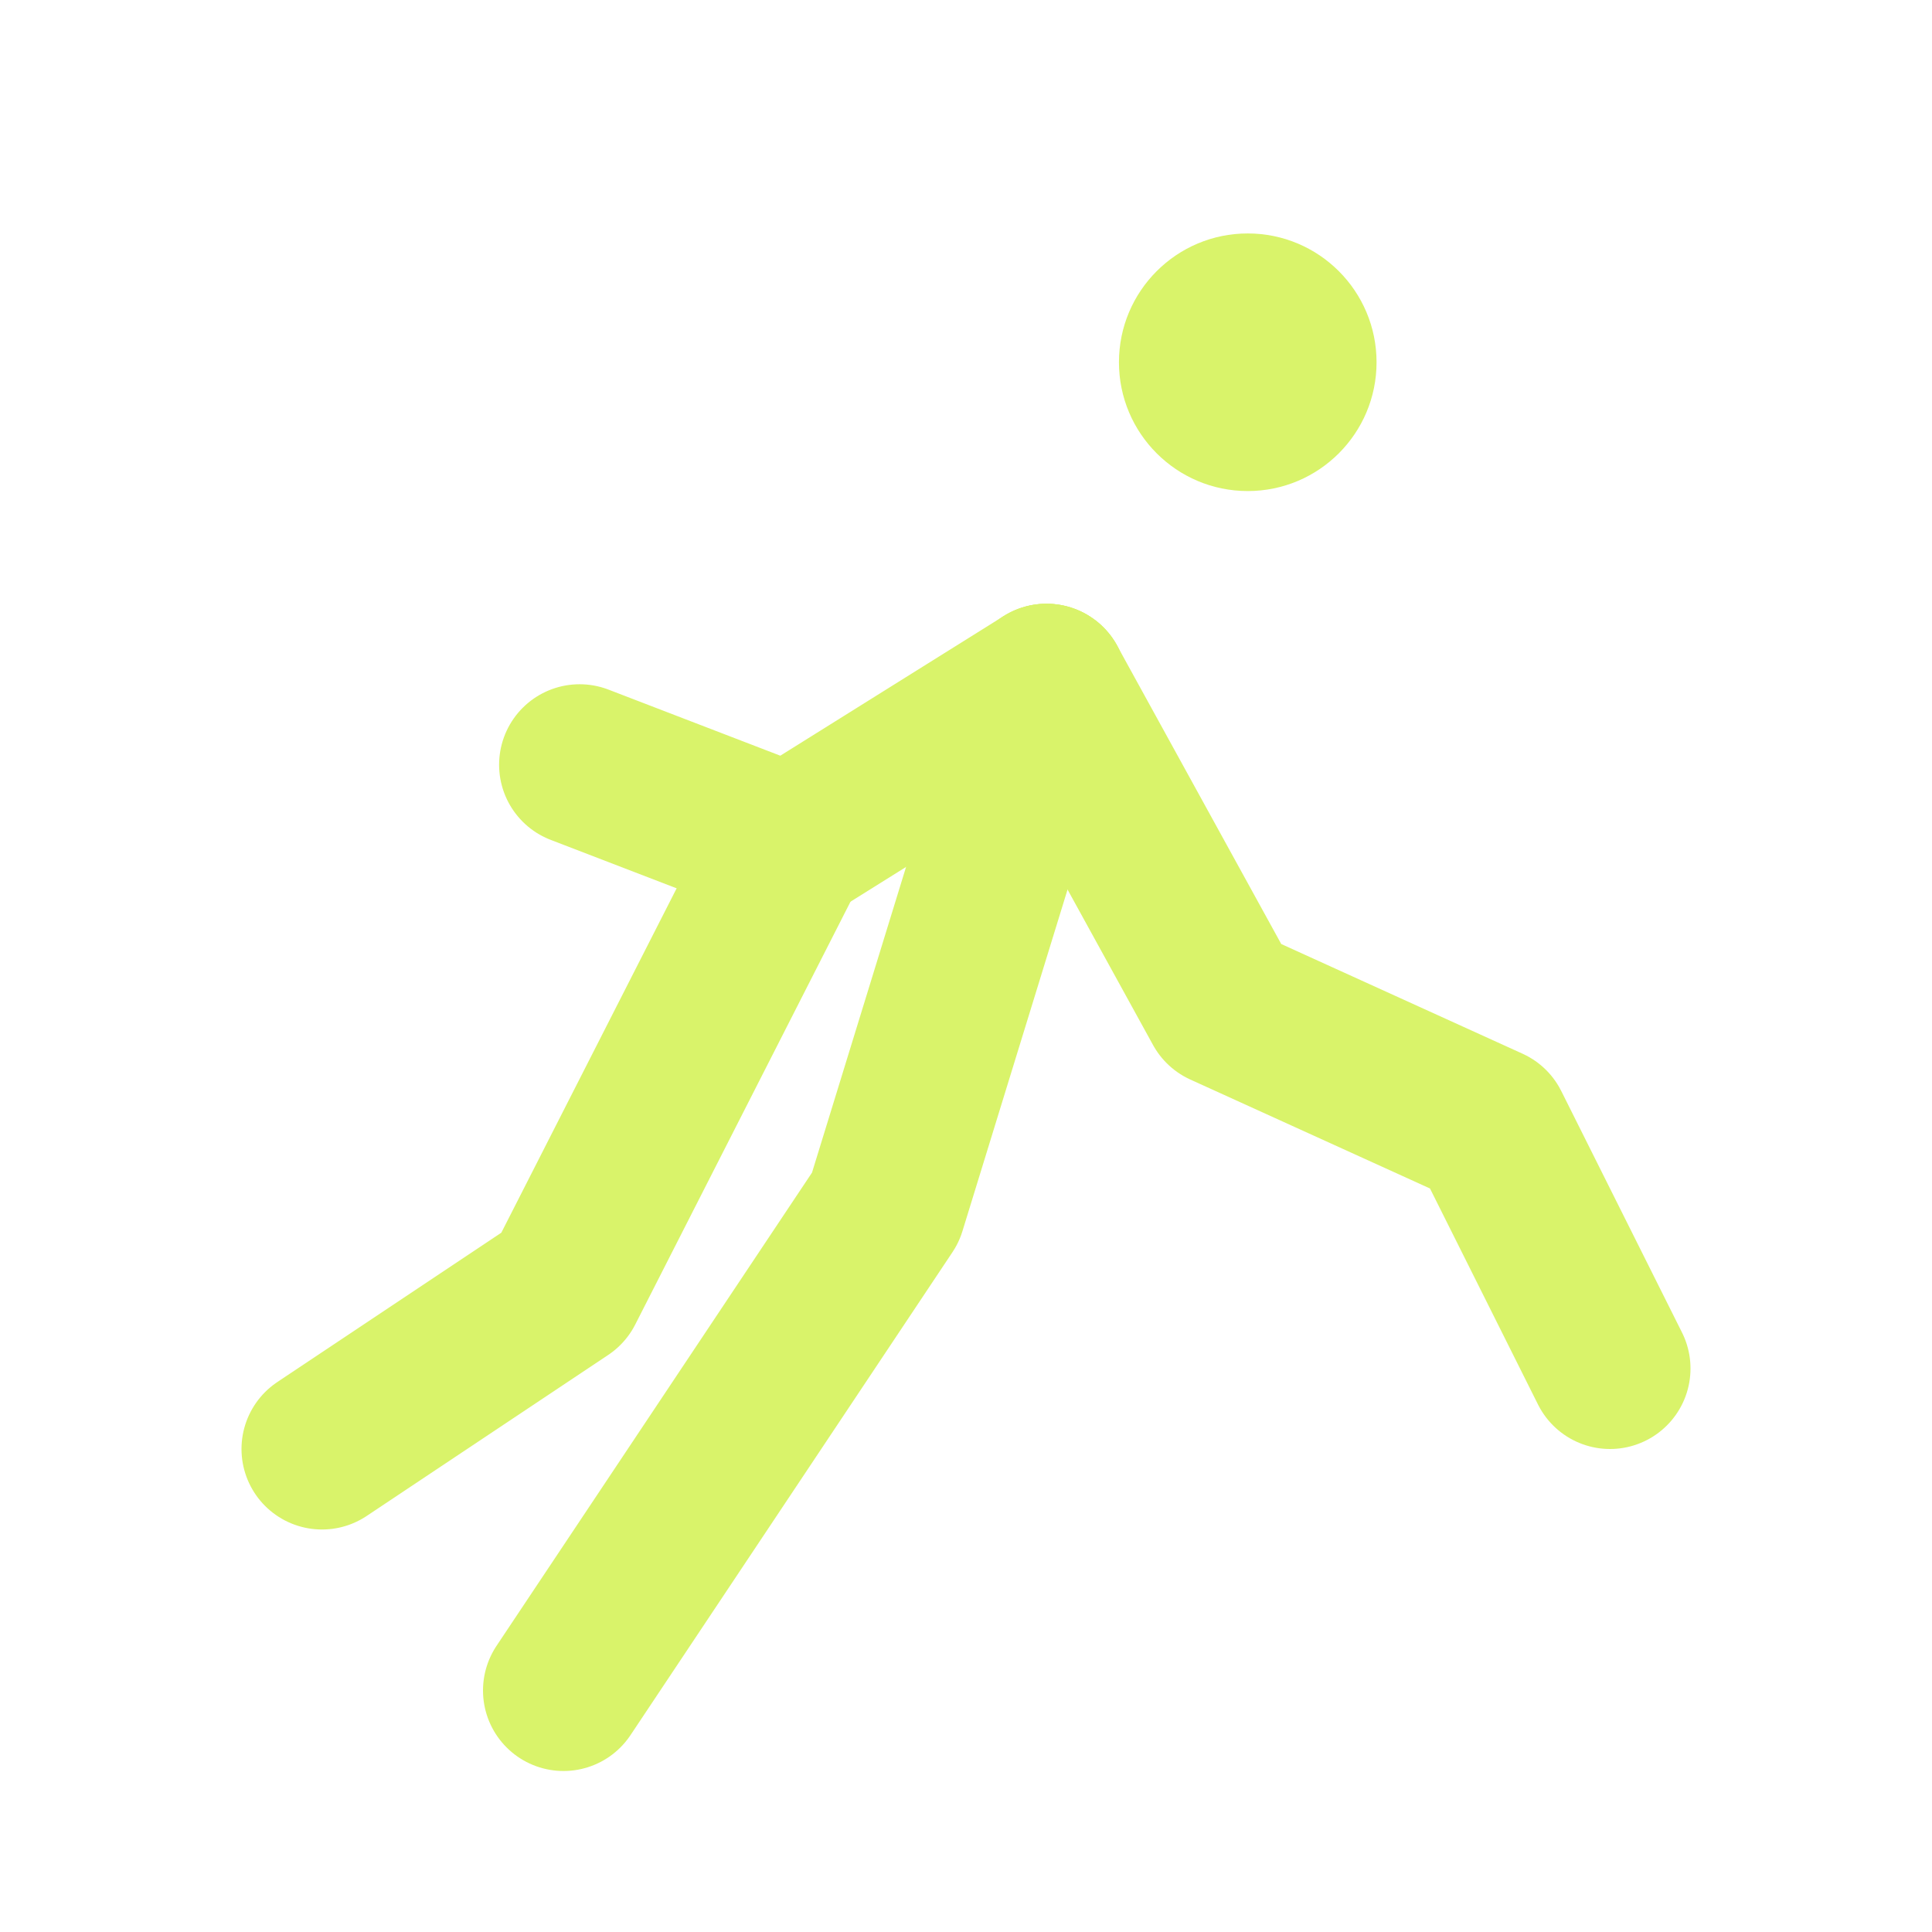
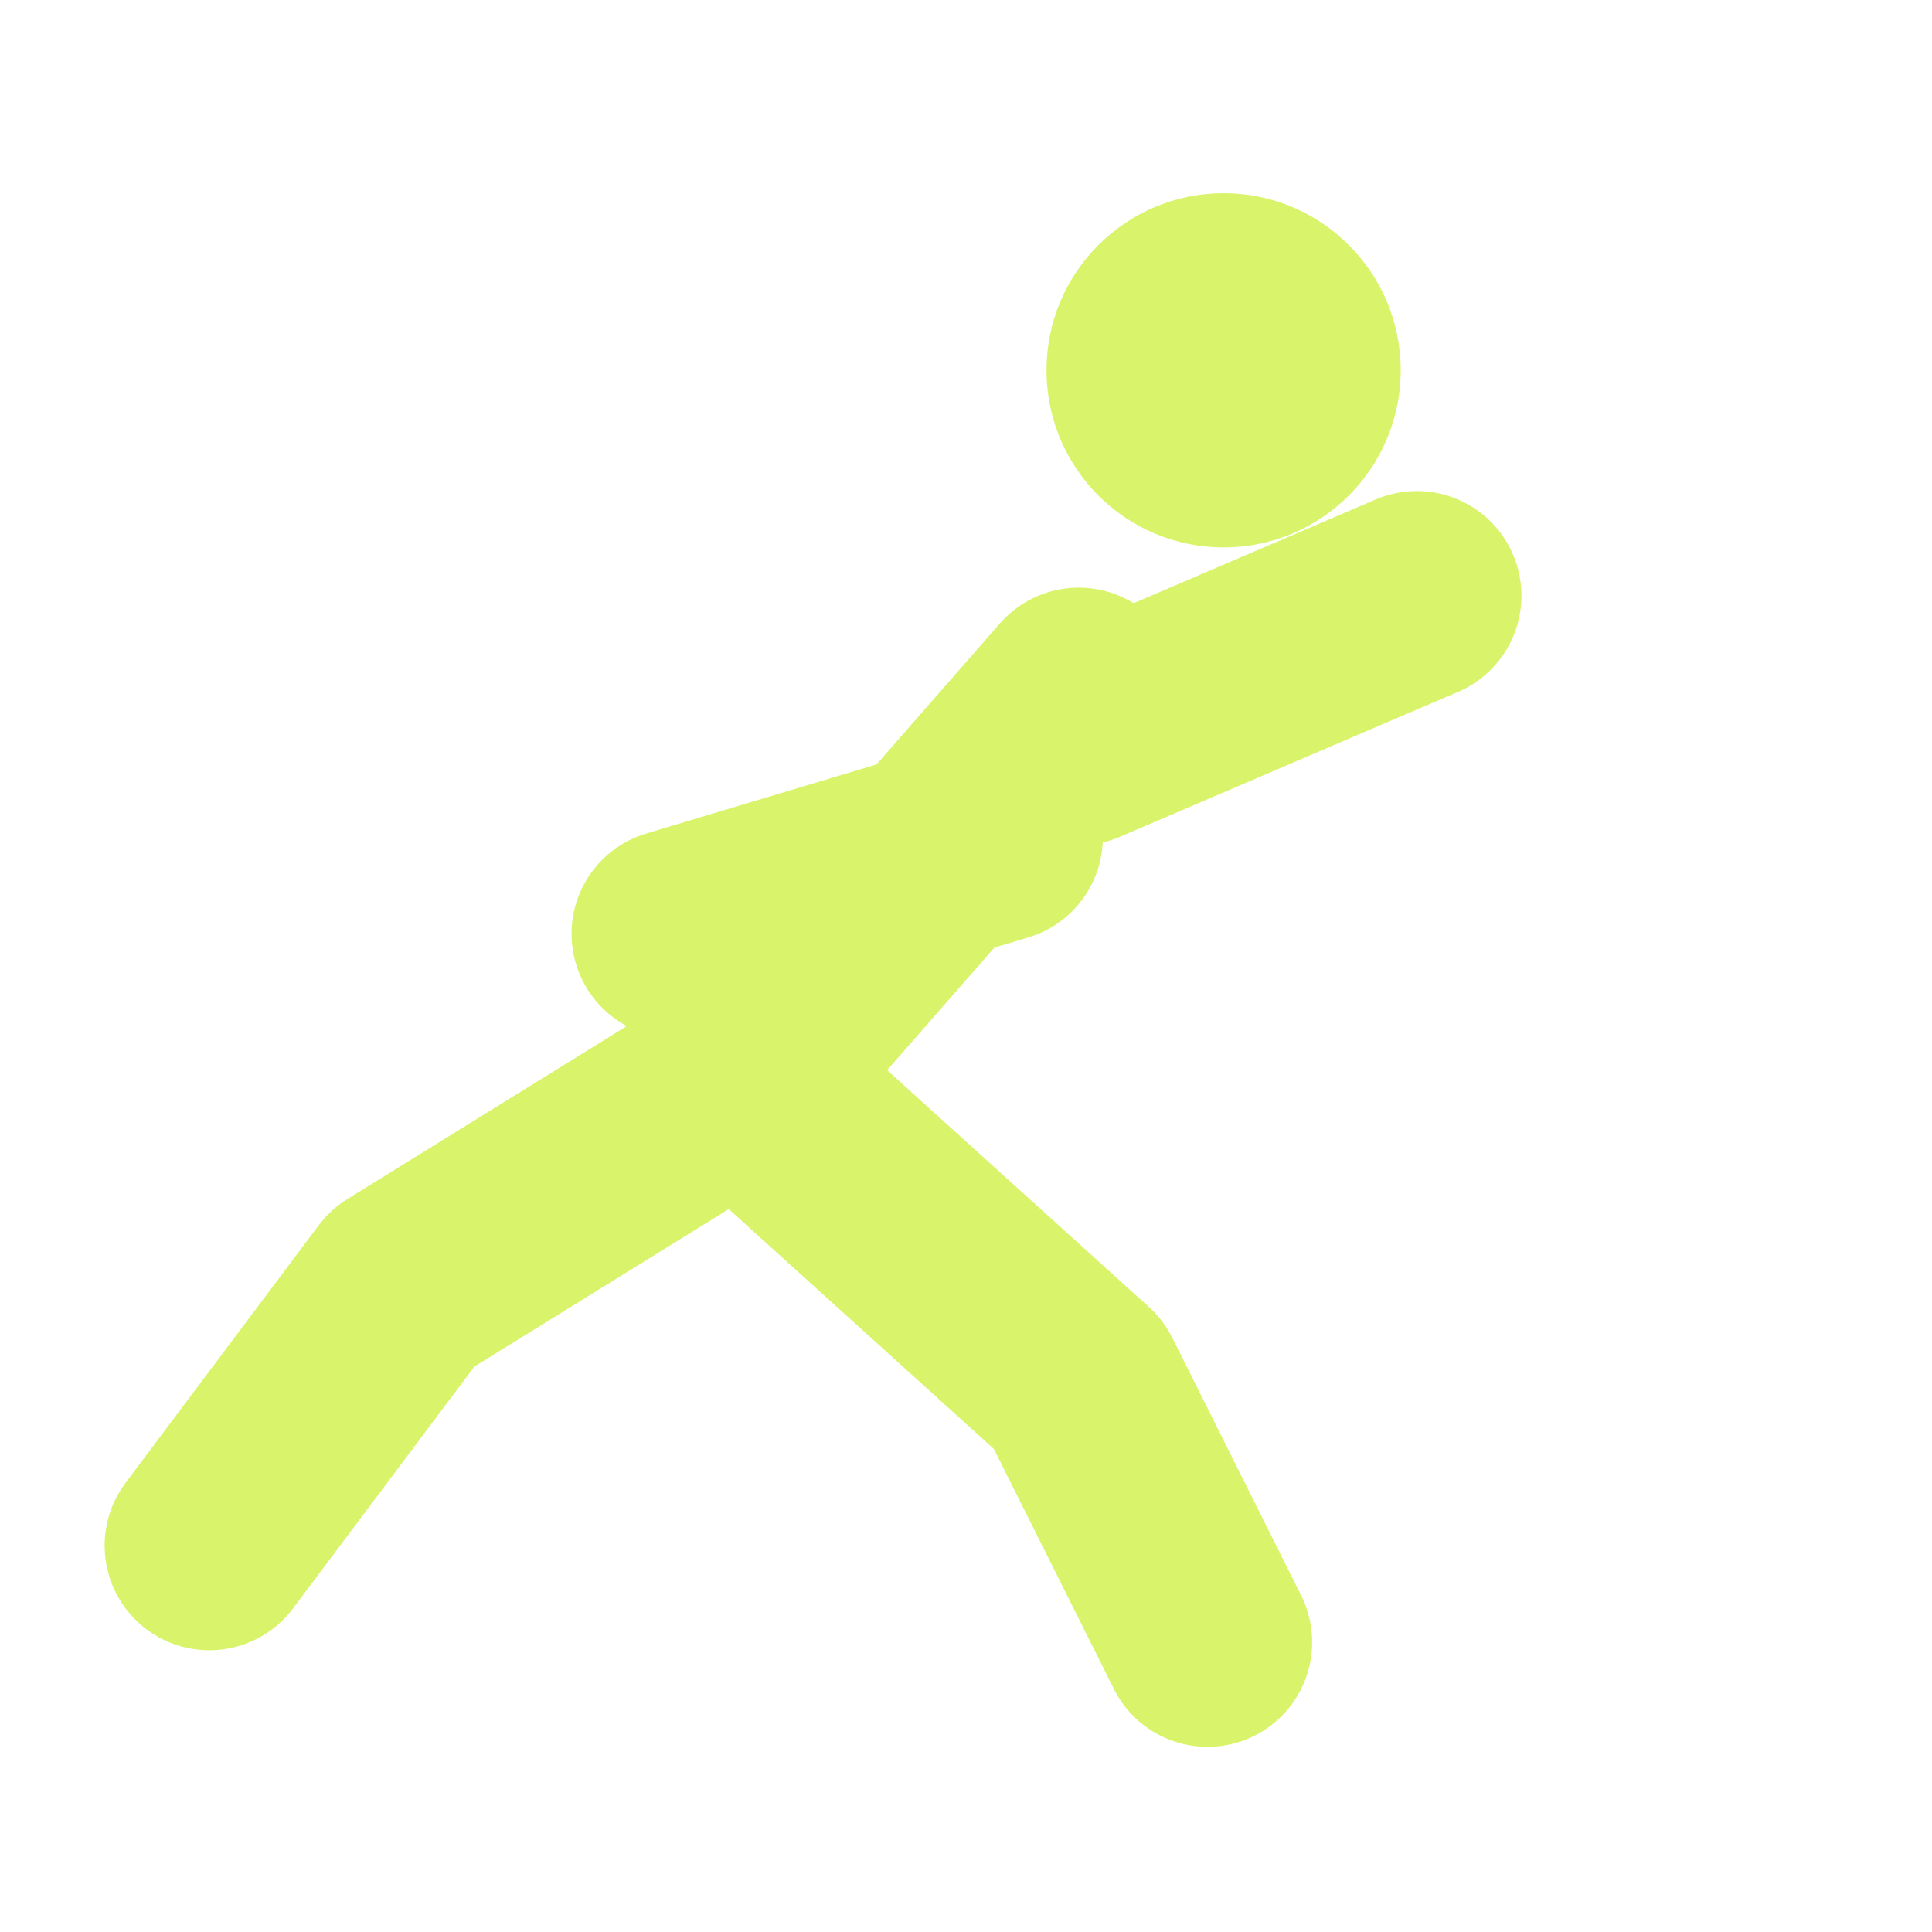
<svg xmlns="http://www.w3.org/2000/svg" viewBox="0 0 24 24" fill="none" role="img" aria-label="RUNNING">
-   <g stroke="#D9F36A" stroke-width="2" stroke-linecap="round" stroke-linejoin="round">
-     <circle cx="15.5" cy="4.5" r="1.6" fill="#D9F36A" stroke="none" />
-     <path d="M13 8.5l-3.2 2-2.6-1" />
-     <path d="M13 8.5l2.2 4 3.3 1.5 1.5 3" />
-     <path d="M9.8 10.5 7 16l-3 2" />
-     <path d="M13 8.5 11 15l-4 6" />
+   <g fill="#D9F36A" stroke="#D9F36A" stroke-width="2.6" stroke-linecap="round" stroke-linejoin="round">
+     <circle cx="15.2" cy="4.6" r="2.2" stroke="none" />
+     <path d="M13.4 8.6 9.2 13.4" />
+     <path d="M13.4 9.2 17.6 7.4" />
+     <path d="M12.4 10.4 8.4 11.6" />
+     <path d="M9.2 13.4 13.4 17.2 15 20.4" />
+     <path d="M9.2 13.4 5 16 2.6 19.2" />
  </g>
</svg>
